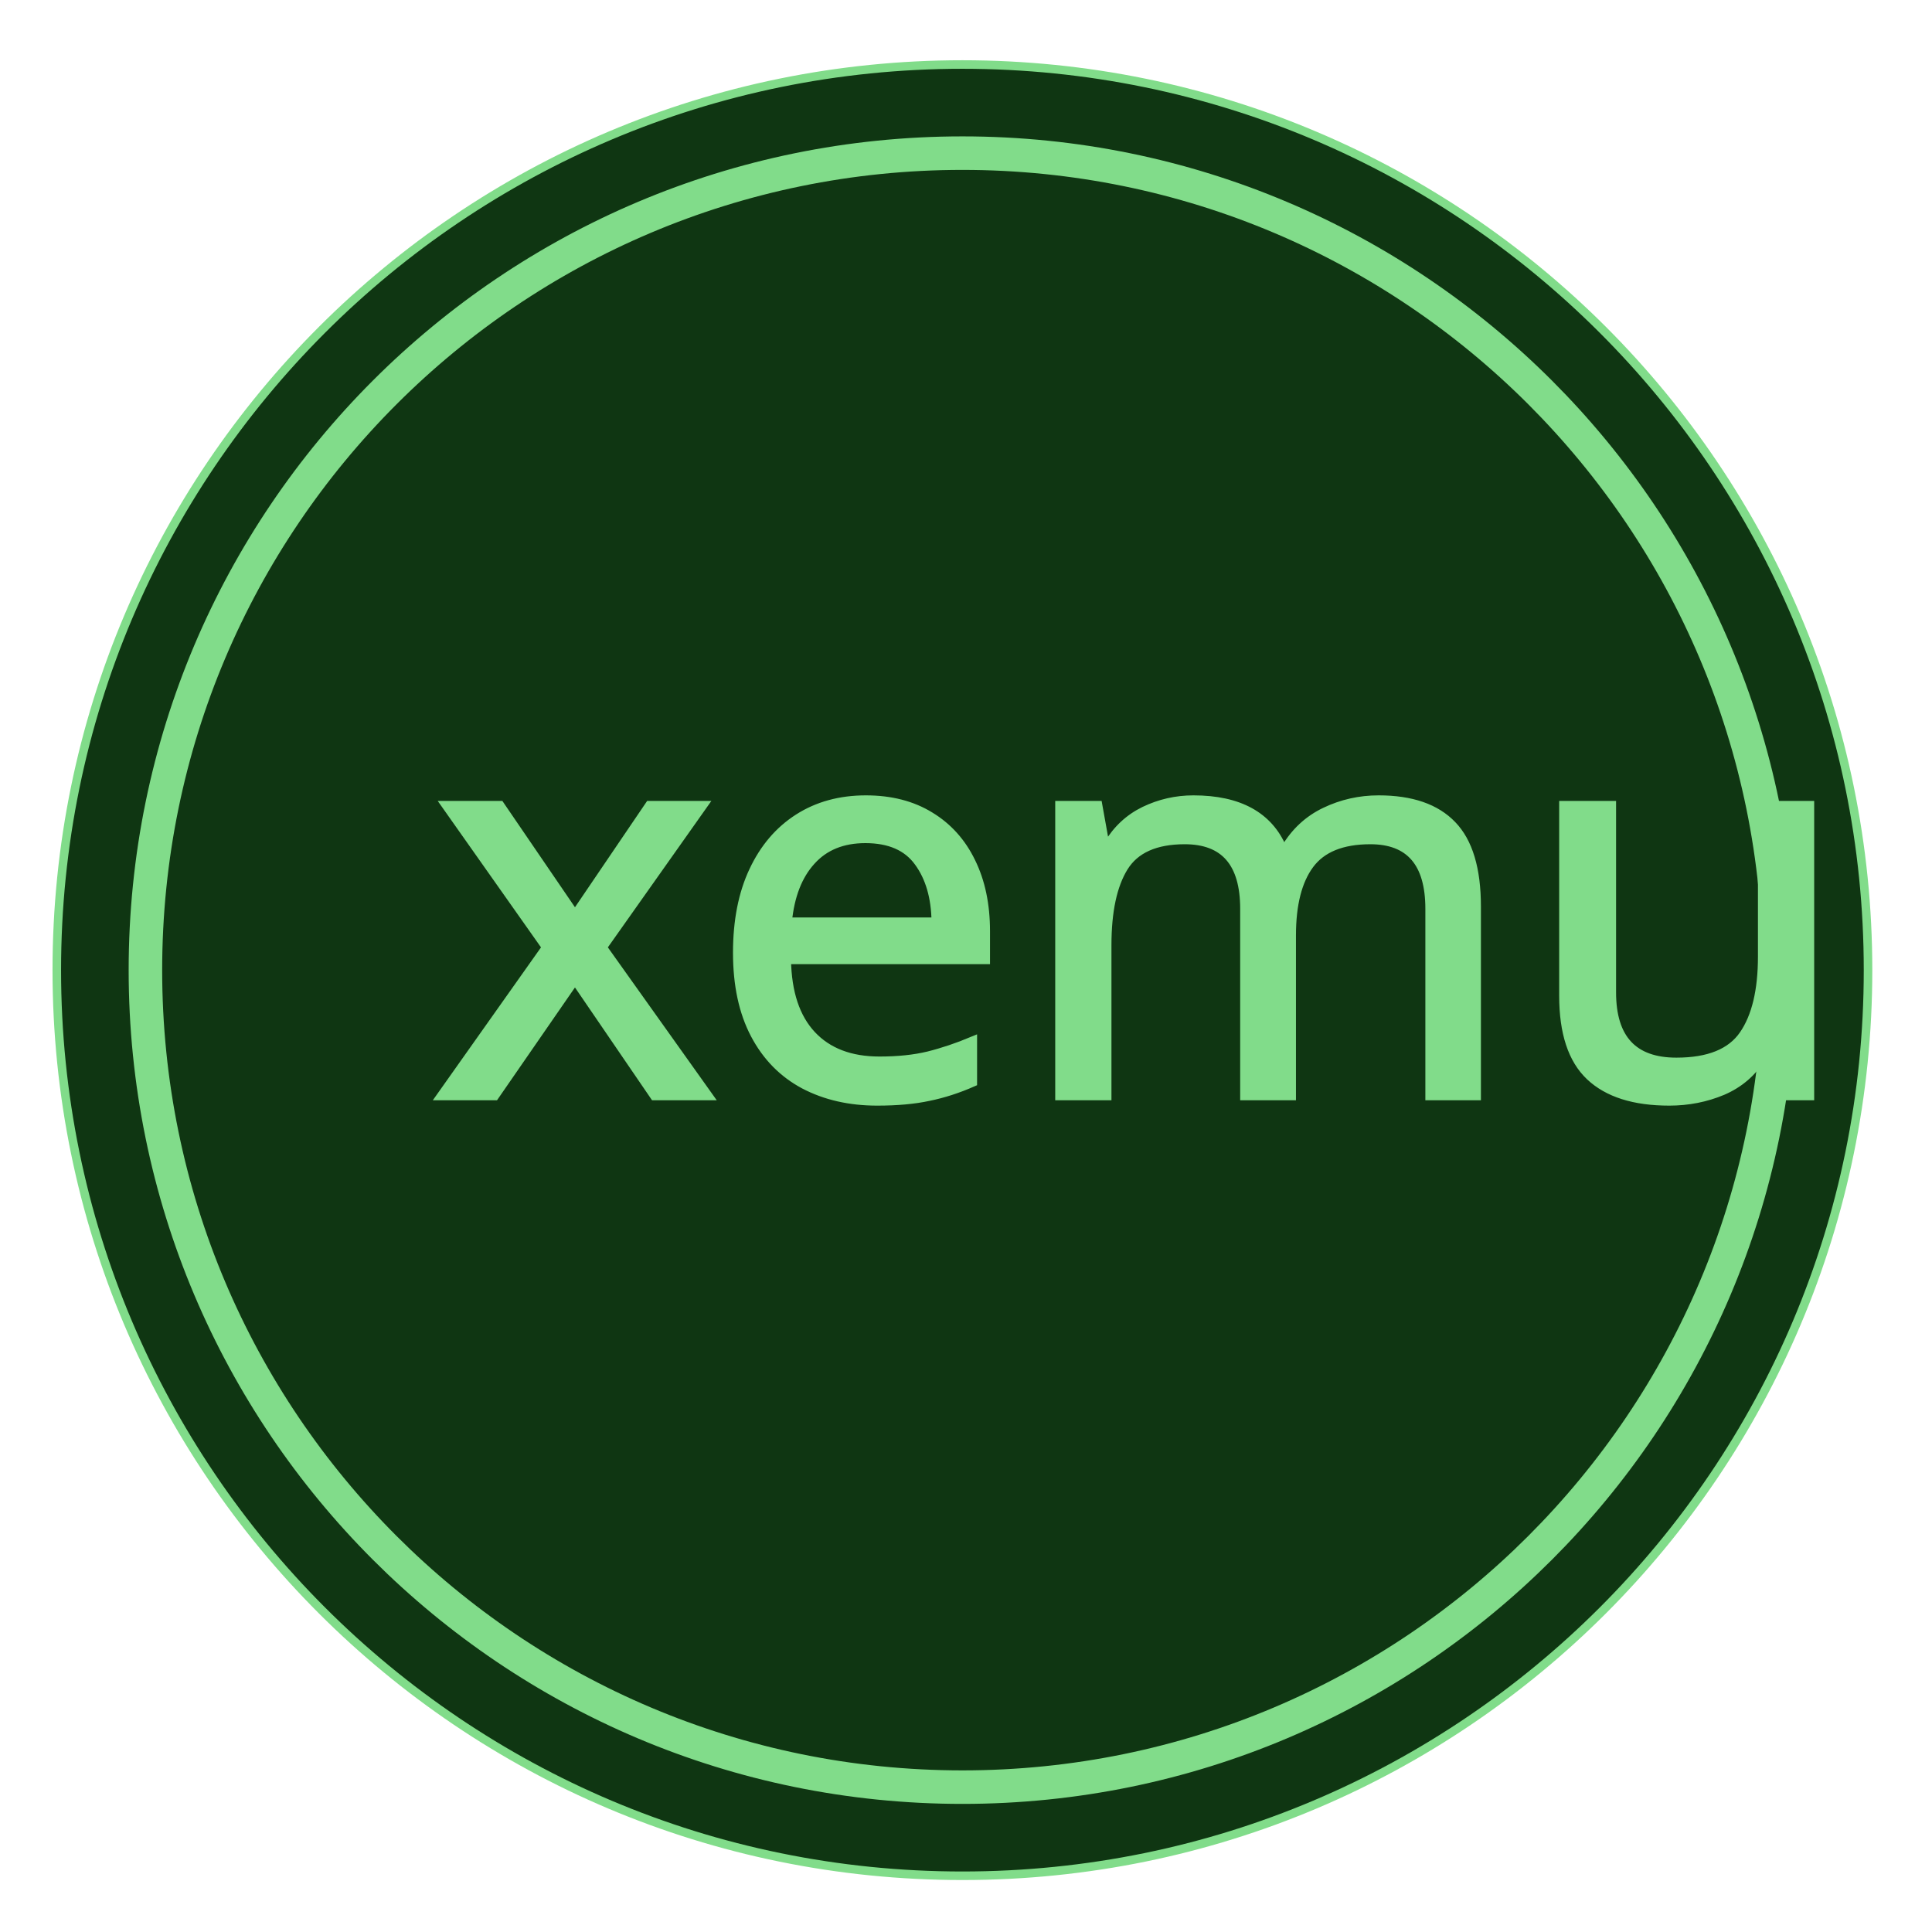
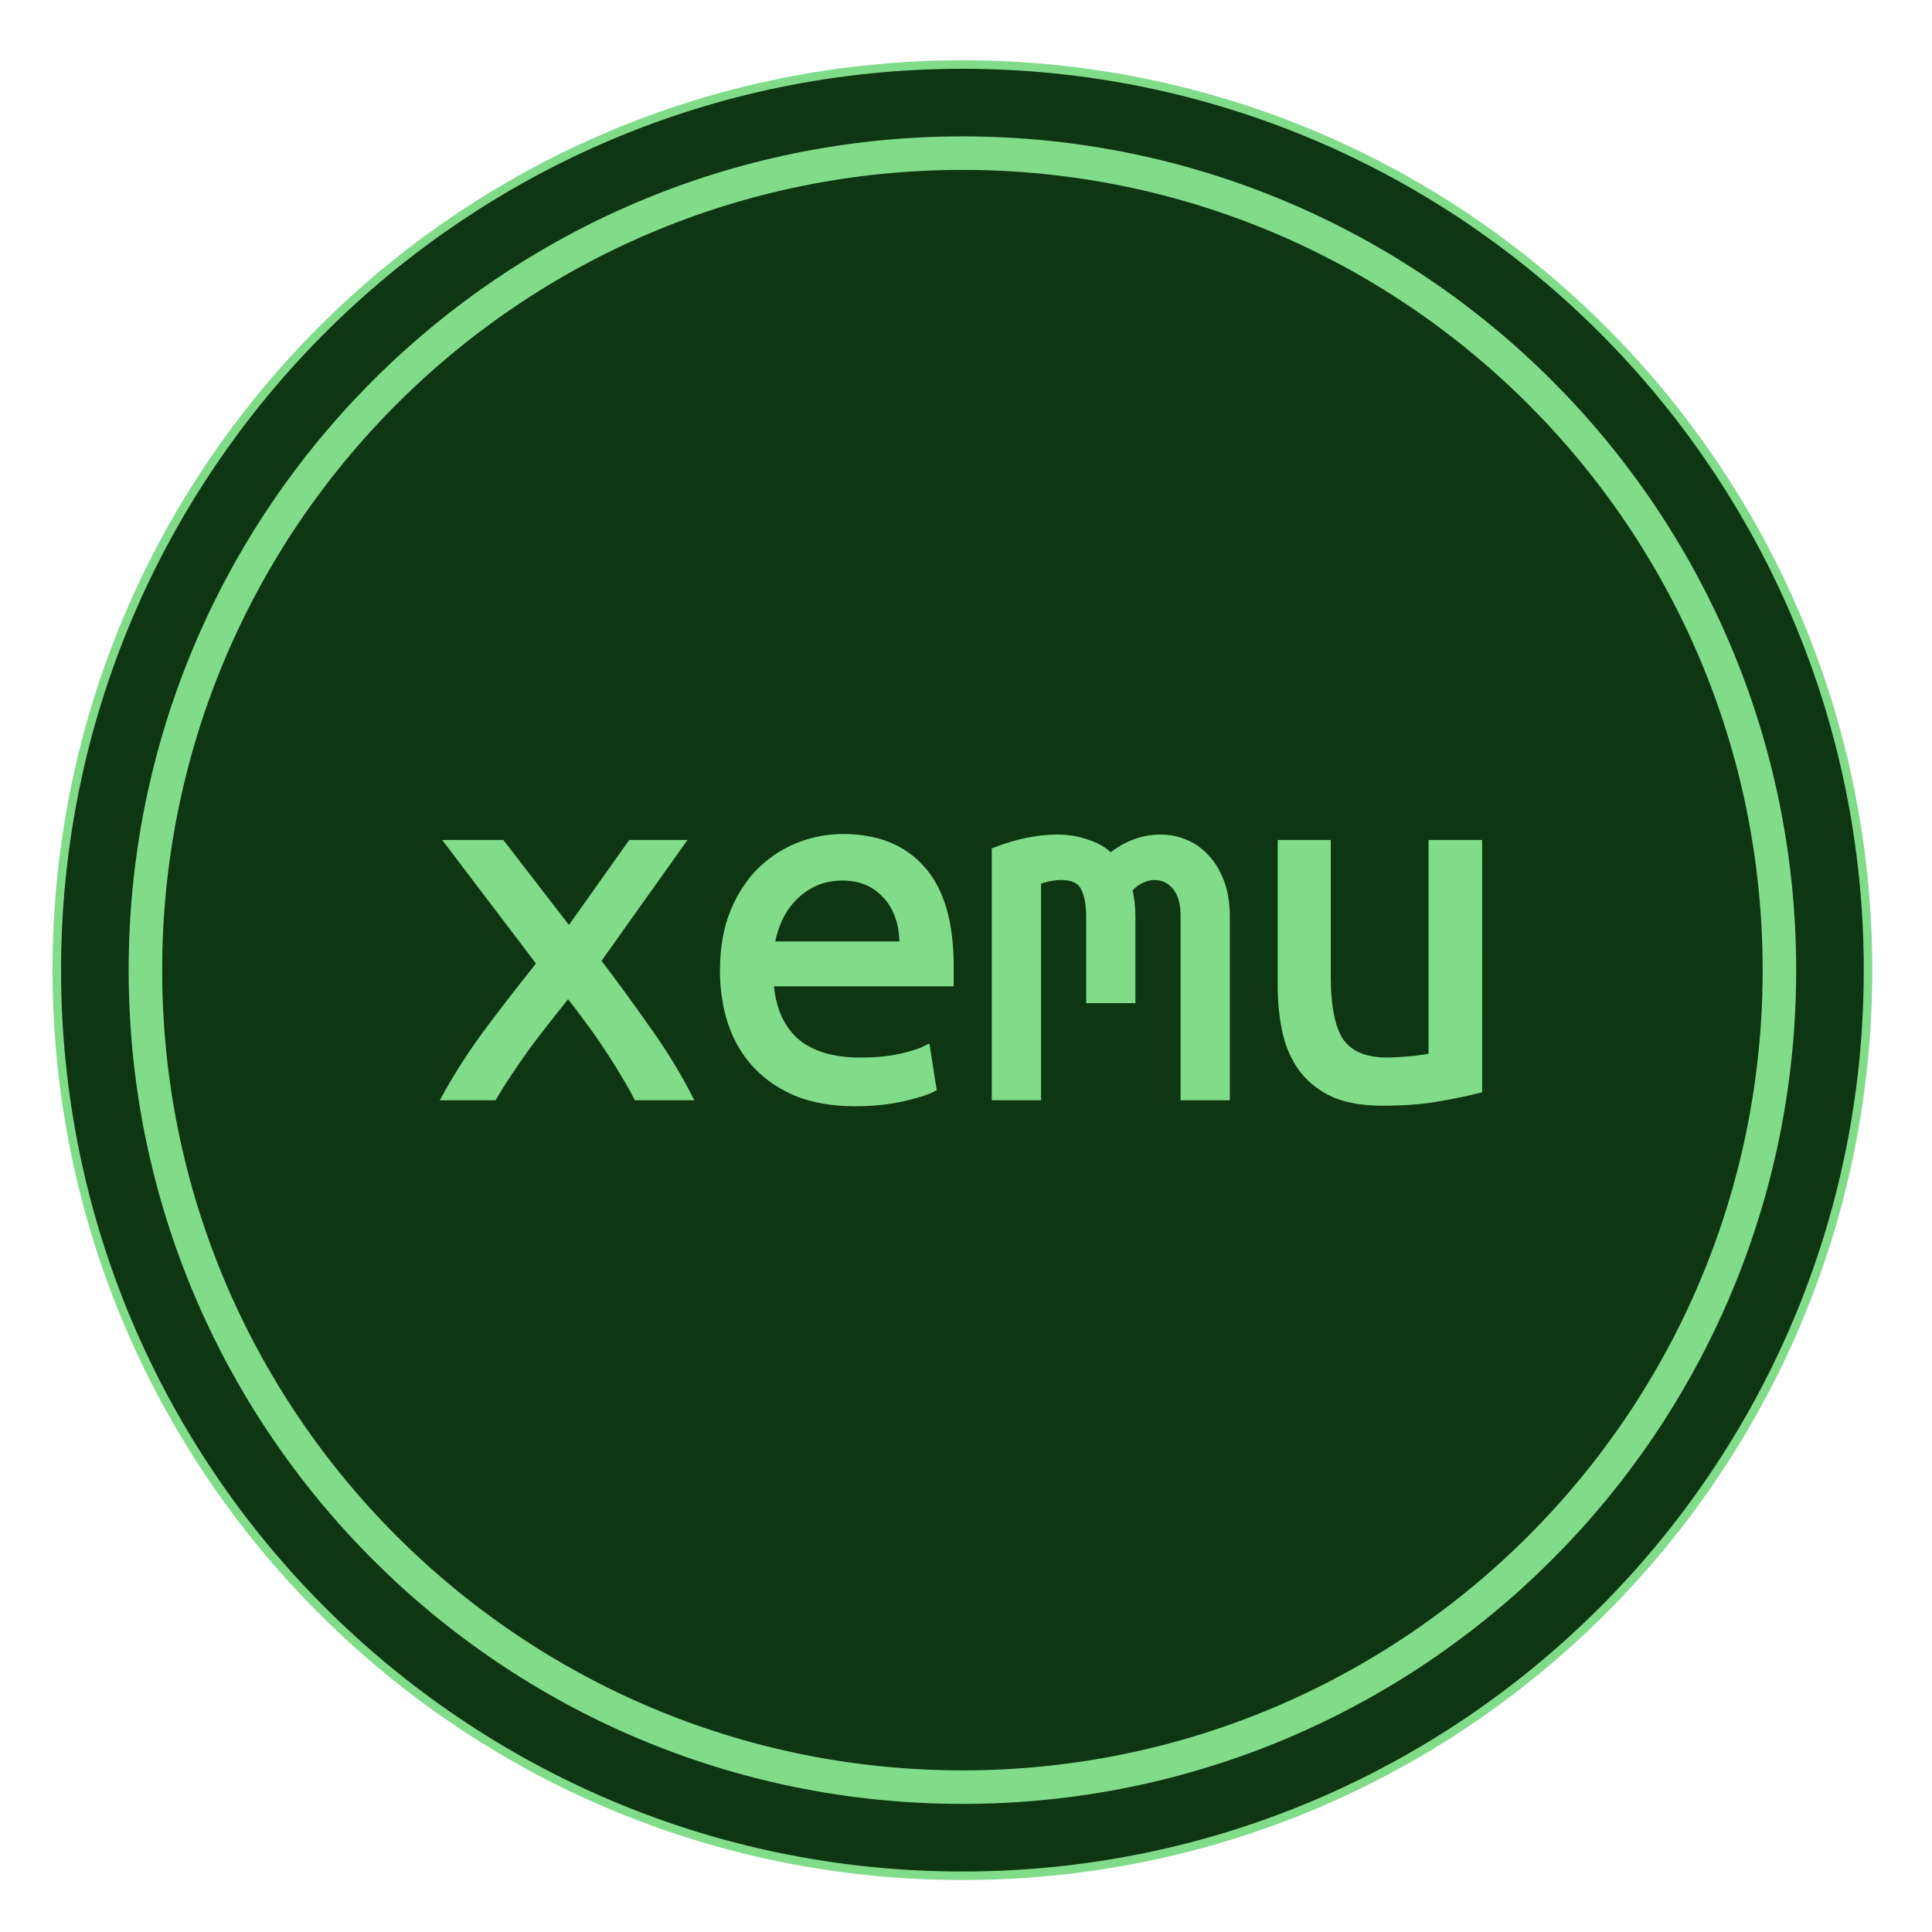
<svg xmlns="http://www.w3.org/2000/svg" width="512" height="512" viewBox="0 0 135.467 135.467" version="1.1" id="svg1668">
  <defs id="defs1662" />
  <g id="layer1" transform="translate(0,-161.5333)">
    <g id="layer2">
      <circle style="opacity:1;fill:#0f3612;fill-opacity:1;stroke:#81dc8a;stroke-width:0.599;stroke-miterlimit:4;stroke-dasharray:none;stroke-opacity:1" id="path2236" cx="67.482" cy="229.557" r="63.5" />
      <circle style="opacity:1;fill:none;fill-opacity:1;stroke:#81dc8a;stroke-width:2.35;stroke-miterlimit:4;stroke-dasharray:none;stroke-opacity:1" id="path2234" cx="67.482" cy="229.557" r="57.286" />
    </g>
-     <text xml:space="preserve" style="font-style:normal;font-weight:normal;font-size:63.402px;line-height:1.25;font-family:sans-serif;letter-spacing:0px;word-spacing:0px;display:inline;opacity:1;fill:#81dc8a;fill-opacity:1;stroke:#81dc8a;stroke-width:0.599;stroke-miterlimit:4;stroke-dasharray:none;stroke-opacity:1;" x="30.24" y="238.382" id="text879-9-3">
-       <tspan id="tspan877-1-5" x="30.24" y="238.382" style="font-style:normal;font-variant:normal;font-weight:normal;font-stretch:normal;font-size:38.041px;font-family:'ubuntu mono';-inkscape-font-specification:'ubuntu mono';fill:#81dc8a;fill-opacity:1;stroke:#81dc8a;stroke-width:0.599;stroke-miterlimit:4;stroke-dasharray:none;stroke-opacity:1;">xemu</tspan>
-     </text>
+     <path style="font-size:38.041px;line-height:1.25;font-family:'ubuntu mono';-inkscape-font-specification:'ubuntu mono';letter-spacing:0px;word-spacing:0px;fill:#81dc8a;stroke:#81dc8a;stroke-width:0.599" d="m 44.696,238.382 q -0.38,-0.761 -0.951,-1.674 -0.533,-0.913 -1.179,-1.864 -0.647,-0.989 -1.369,-1.94 -0.685,-0.951 -1.369,-1.788 -0.685,0.875 -1.446,1.826 -0.761,0.951 -1.484,1.94 -0.685,0.951 -1.293,1.864 -0.609,0.913 -1.027,1.636 h -3.234 q 1.255,-2.282 3.043,-4.679 1.826,-2.435 3.576,-4.603 l -6.353,-8.369 h 3.538 l 4.755,6.163 4.375,-6.163 h 3.348 l -5.82,8.179 q 1.712,2.244 3.424,4.679 1.75,2.435 2.967,4.793 z m 14.418,-18.07 q 3.576,0 5.516,2.244 1.94,2.206 1.94,6.733 v 1.103 H 53.94 q 0.19,2.739 1.788,4.185 1.636,1.408 4.565,1.408 1.674,0 2.853,-0.266 1.179,-0.266 1.788,-0.571 l 0.418,2.663 q -0.571,0.304 -2.054,0.647 -1.484,0.342 -3.348,0.342 -2.282,0 -4.032,-0.685 -1.712,-0.723 -2.853,-1.94 -1.141,-1.217 -1.712,-2.891 -0.571,-1.712 -0.571,-3.69 0,-2.359 0.723,-4.108 0.723,-1.75 1.902,-2.891 1.179,-1.141 2.663,-1.712 1.484,-0.571 3.043,-0.571 z m 4.261,7.532 q 0,-2.244 -1.179,-3.538 -1.179,-1.331 -3.119,-1.331 -1.103,0 -2.016,0.418 -0.875,0.418 -1.522,1.103 -0.647,0.685 -1.027,1.56 -0.38,0.875 -0.495,1.788 z m 6.467,-6.619 q 2.282,-0.875 4.299,-0.875 1.103,0 2.054,0.342 0.989,0.304 1.674,0.989 1.636,-1.331 3.5,-1.331 0.913,0 1.712,0.342 0.837,0.342 1.446,1.027 0.647,0.685 1.027,1.712 0.38,1.027 0.38,2.397 v 12.554 h -2.853 v -12.63 q 0,-1.369 -0.609,-2.092 -0.609,-0.723 -1.522,-0.723 -0.456,0 -0.951,0.228 -0.495,0.228 -0.913,0.723 0.228,0.875 0.228,1.94 v 5.744 h -2.853 v -5.782 q 0,-1.331 -0.418,-2.092 -0.418,-0.761 -1.636,-0.761 -0.761,0 -1.712,0.342 v 15.102 h -2.853 z m 33.781,16.662 q -1.027,0.266 -2.739,0.571 -1.674,0.304 -3.956,0.304 -2.016,0 -3.348,-0.571 -1.331,-0.609 -2.168,-1.674 -0.837,-1.103 -1.179,-2.587 -0.342,-1.484 -0.342,-3.272 v -9.929 h 3.119 v 9.244 q 0,3.272 0.951,4.641 0.989,1.369 3.272,1.369 0.495,0 0.989,-0.038 0.533,-0.038 0.989,-0.076 0.456,-0.076 0.799,-0.114 0.342,-0.076 0.457,-0.114 v -14.912 h 3.157 z" id="text879-9-3" aria-label="xemu" />
  </g>
</svg>
